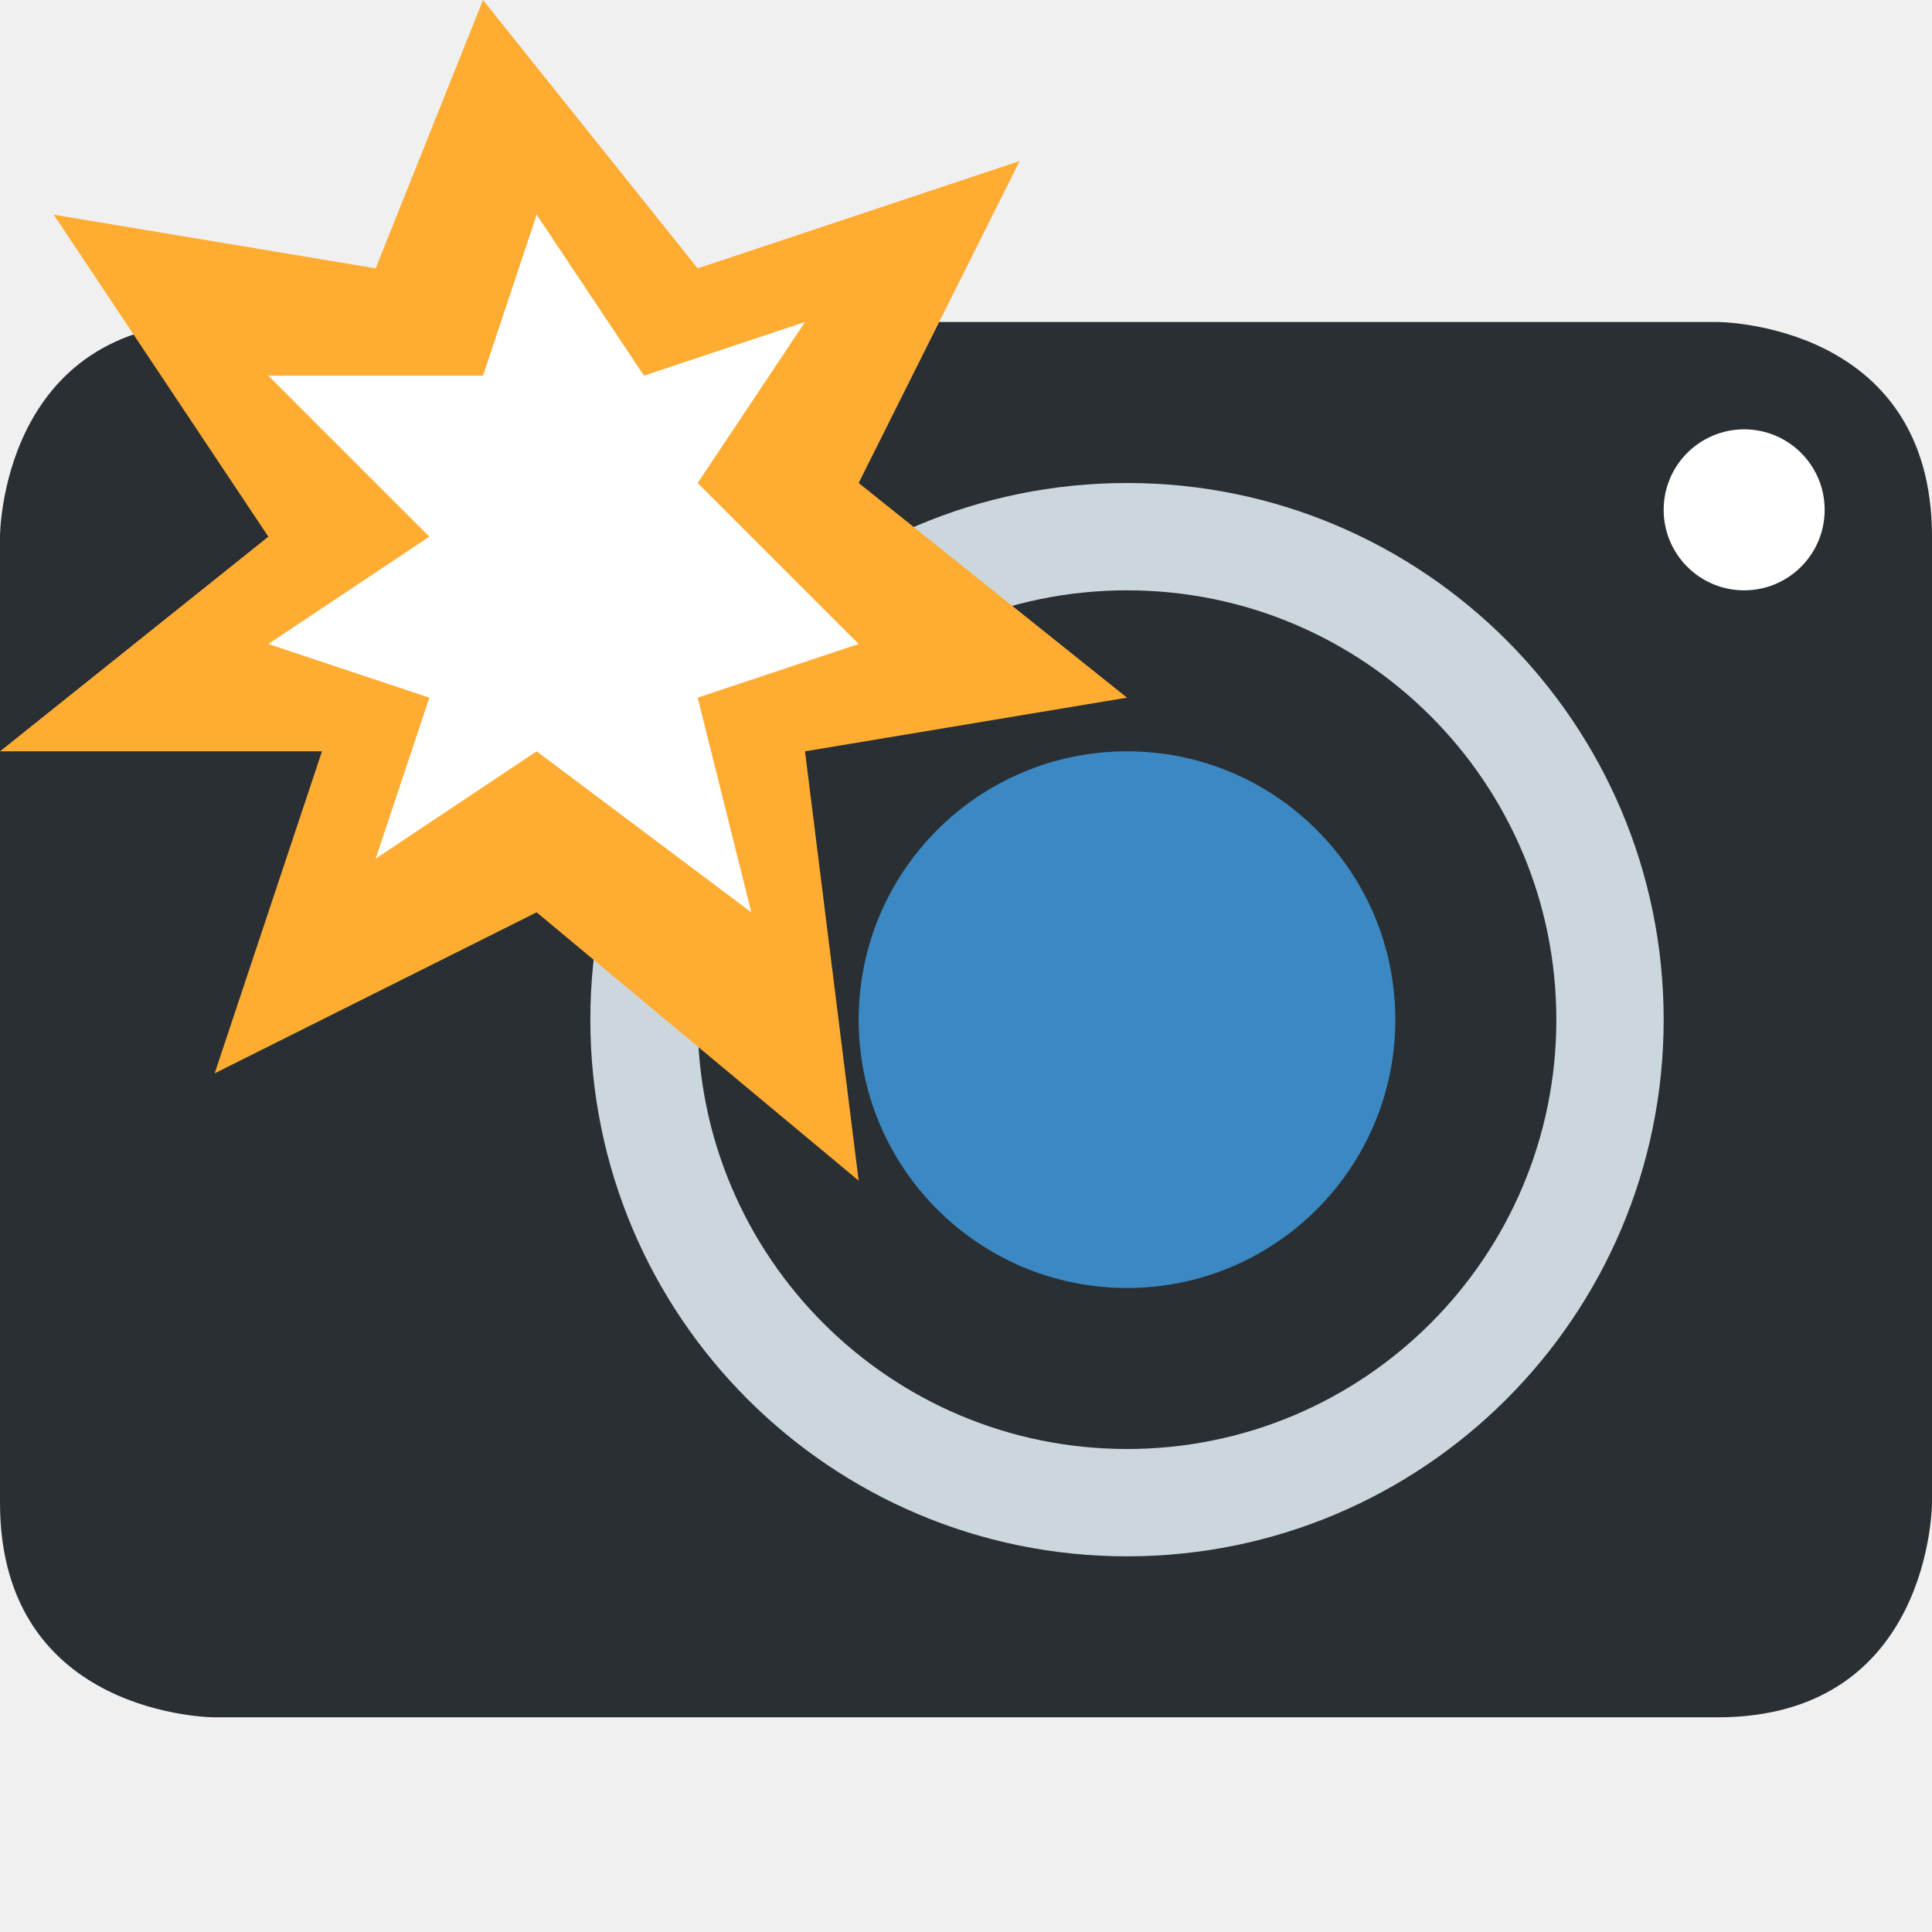
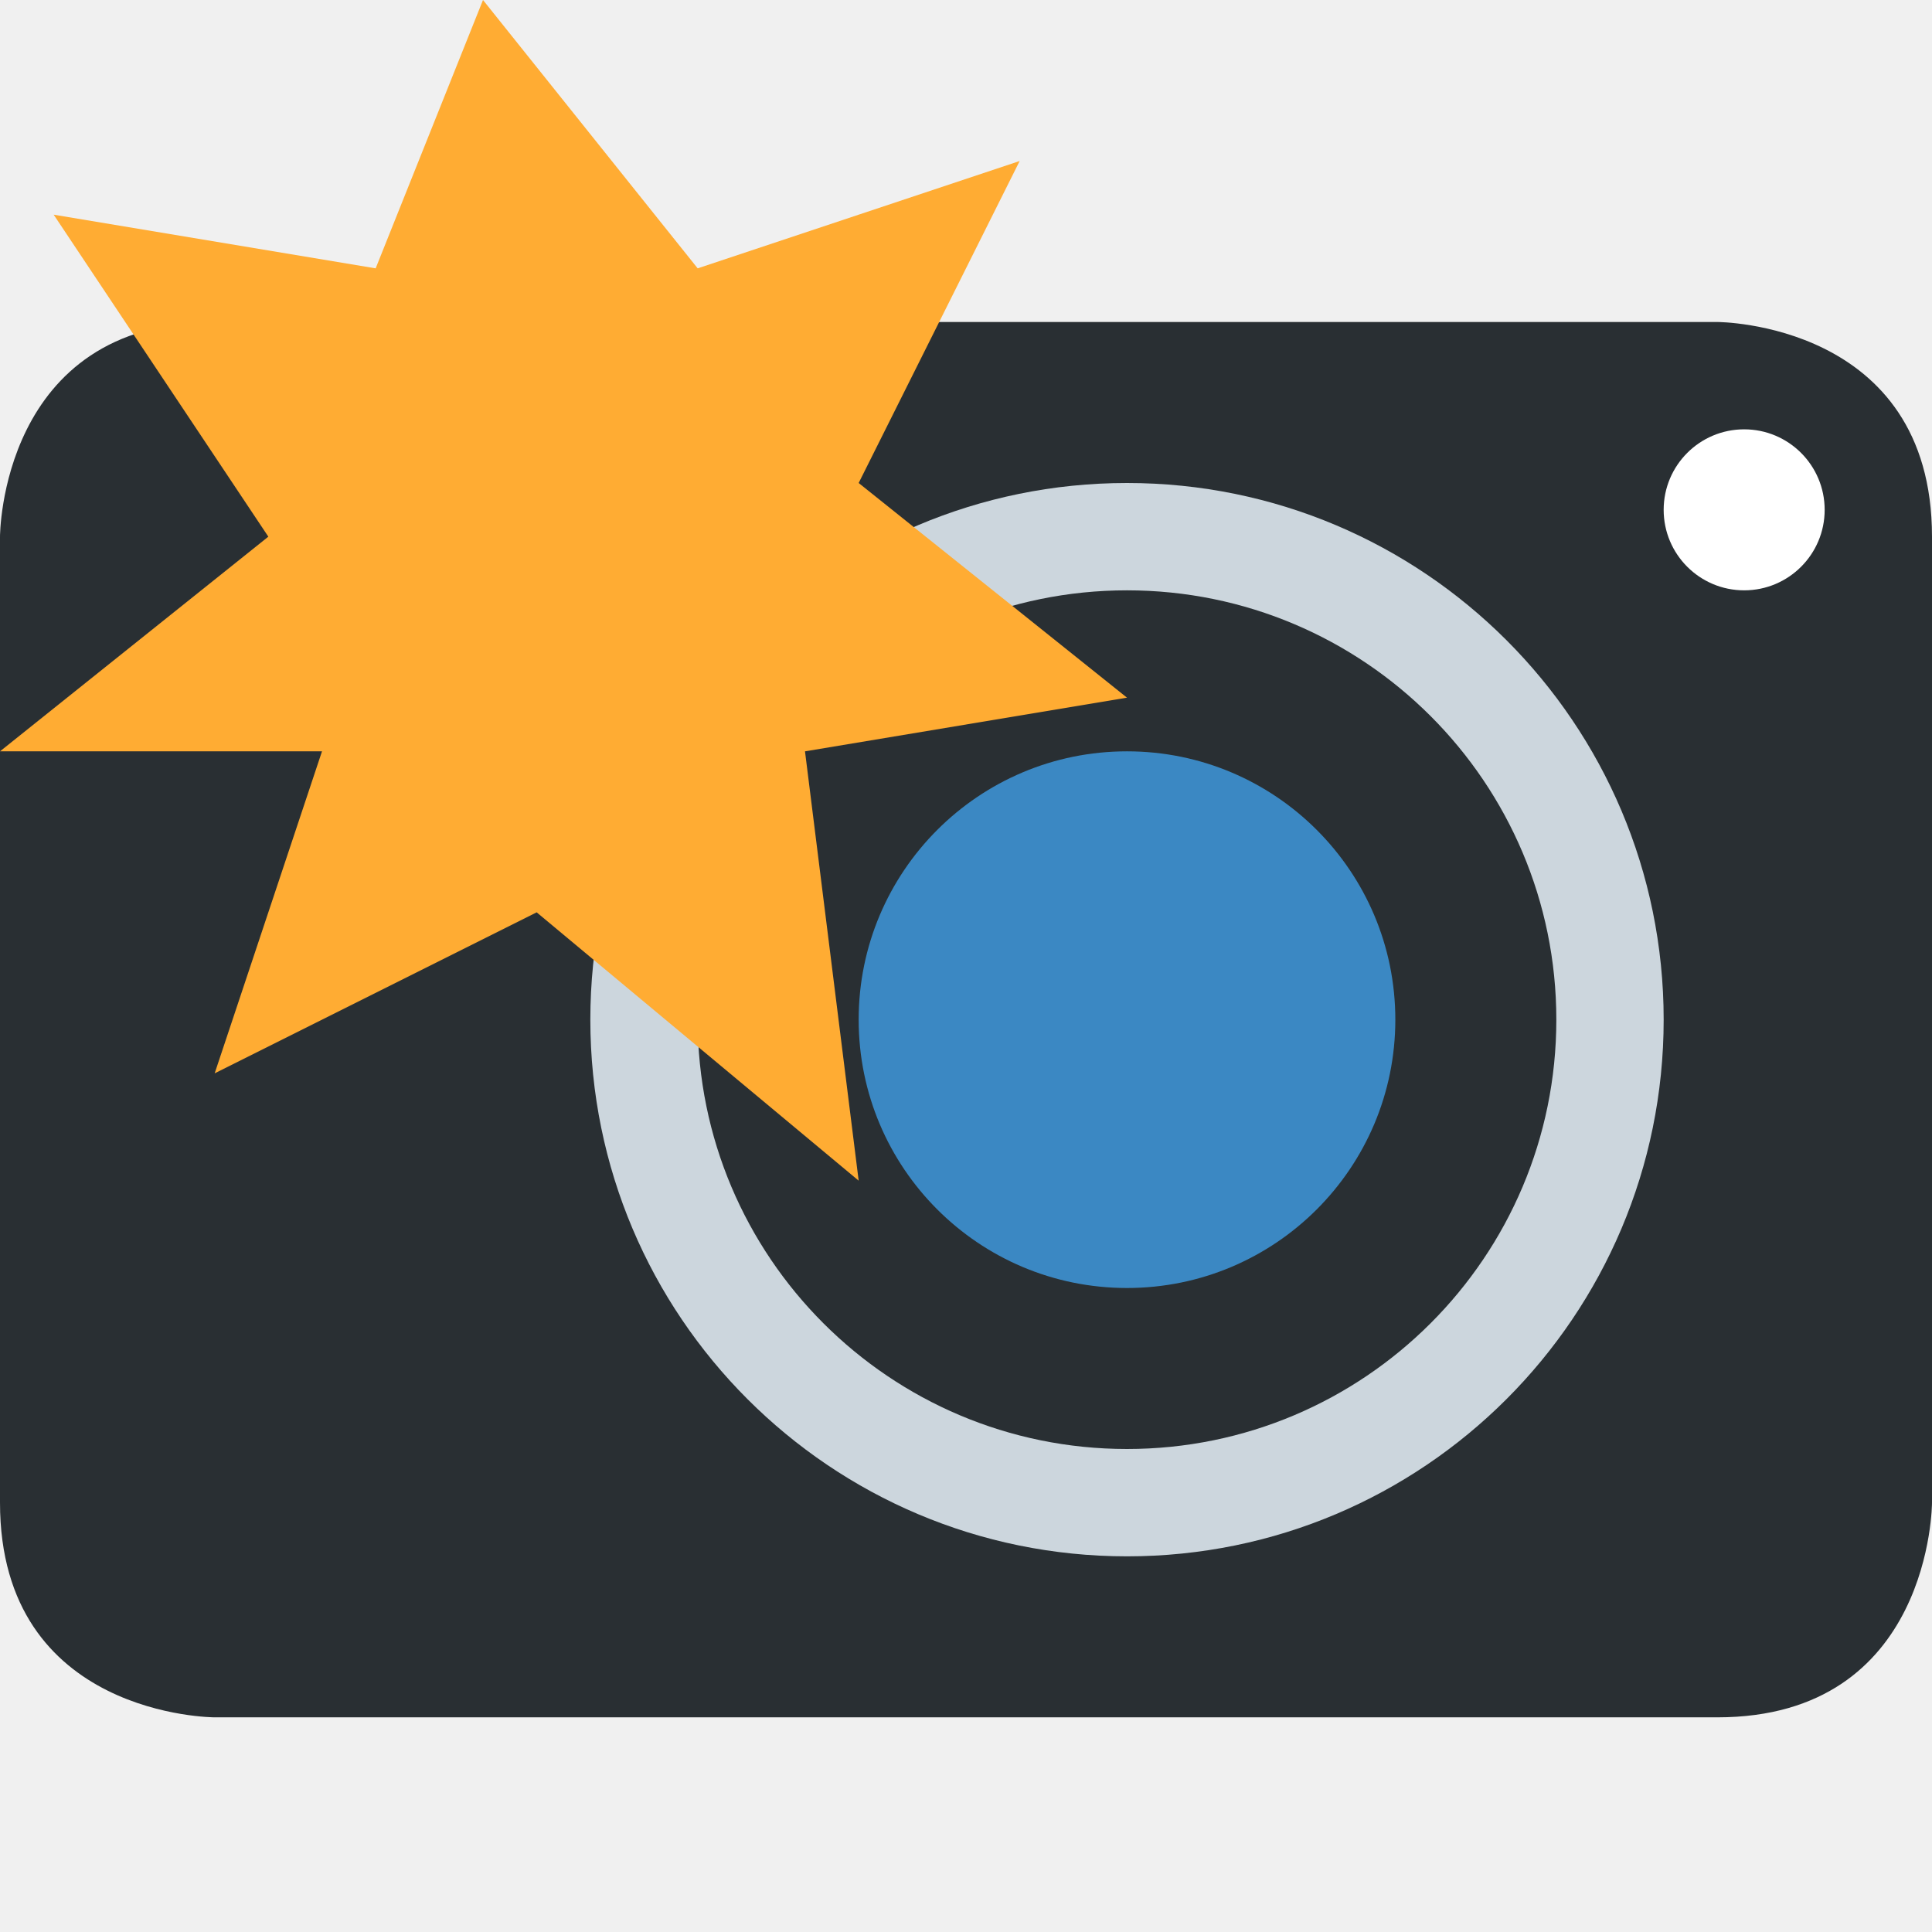
<svg xmlns="http://www.w3.org/2000/svg" viewBox="0 0 45 45" style="enable-background:new 0 0 45 45;" xml:space="preserve" version="1.1" id="svg2">
  <defs id="defs6">
    <clipPath id="clipPath16" clipPathUnits="userSpaceOnUse">
      <path id="path18" d="M 0,36 36,36 36,0 0,0 0,36 Z" />
    </clipPath>
  </defs>
  <g transform="matrix(1.25,0,0,-1.25,0,45)" id="g10">
    <g id="g12">
      <g clip-path="url(#clipPath16)" id="g14">
        <g transform="translate(0,26)" id="g20">
          <path id="path22" style="fill:#292f33;fill-opacity:1;fill-rule:nonzero;stroke:none" d="m 0,0 c 0,0 0,4 4,4 l 28,0 c 0,0 4,0 4,-4 l 0,-18 c 0,0 0,-4 -4,-4 l -28,0 c 0,0 -4,0 -4,4 L 0,0 Z" />
        </g>
        <g transform="translate(11,17)" id="g24">
          <path id="path26" style="fill:#ccd6dd;fill-opacity:1;fill-rule:nonzero;stroke:none" d="m 0,0 c 0,-5.523 4.477,-10 10,-10 5.523,0 10,4.477 10,10 C 20,5.523 15.523,10 10,10 4.477,10 0,5.523 0,0" />
        </g>
        <g transform="translate(29,17)" id="g28">
          <path id="path30" style="fill:#292f33;fill-opacity:1;fill-rule:nonzero;stroke:none" d="m 0,0 c 0,-4.419 -3.581,-8 -8,-8 -4.419,0 -8,3.581 -8,8 0,4.419 3.581,8 8,8 4.419,0 8,-3.581 8,-8" />
        </g>
        <g transform="translate(26,17)" id="g32">
          <path id="path34" style="fill:#3b88c3;fill-opacity:1;fill-rule:nonzero;stroke:none" d="m 0,0 c 0,-2.762 -2.238,-5 -5,-5 -2.762,0 -5,2.238 -5,5 0,2.762 2.238,5 5,5 2.762,0 5,-2.238 5,-5" />
        </g>
        <g transform="translate(34,26.5)" id="g36">
          <path id="path38" style="fill:#ffffff;fill-opacity:1;fill-rule:nonzero;stroke:none" d="M 0,0 C 0,-0.829 -0.672,-1.5 -1.5,-1.5 -2.328,-1.5 -3,-0.829 -3,0 -3,0.829 -2.328,1.5 -1.5,1.5 -0.672,1.5 0,0.829 0,0" />
        </g>
        <g transform="translate(16,27)" id="g40">
          <path id="path42" style="fill:#ffac33;fill-opacity:1;fill-rule:nonzero;stroke:none" d="m 0,0 3,6 -6,-2 -4,5 -2,-5 -6,1 4,-6 -5,-4 6,0 -2,-6 6,3 6,-5 -1,8 6,1 -5,4 z" />
        </g>
-         <g transform="translate(10,22)" id="g44">
-           <path id="path46" style="fill:#ffffff;fill-opacity:1;fill-rule:nonzero;stroke:none" d="m 0,0 -3,-2 1,3 -3,1 3,2 -3,3 4,0 1,3 L 2,7 5,8 3,5 6,2 3,1 4,-3 0,0 Z" />
-         </g>
+         <g transform="translate(10,22)" id="g44">/&gt;</g>
      </g>
    </g>
  </g>
</svg>
